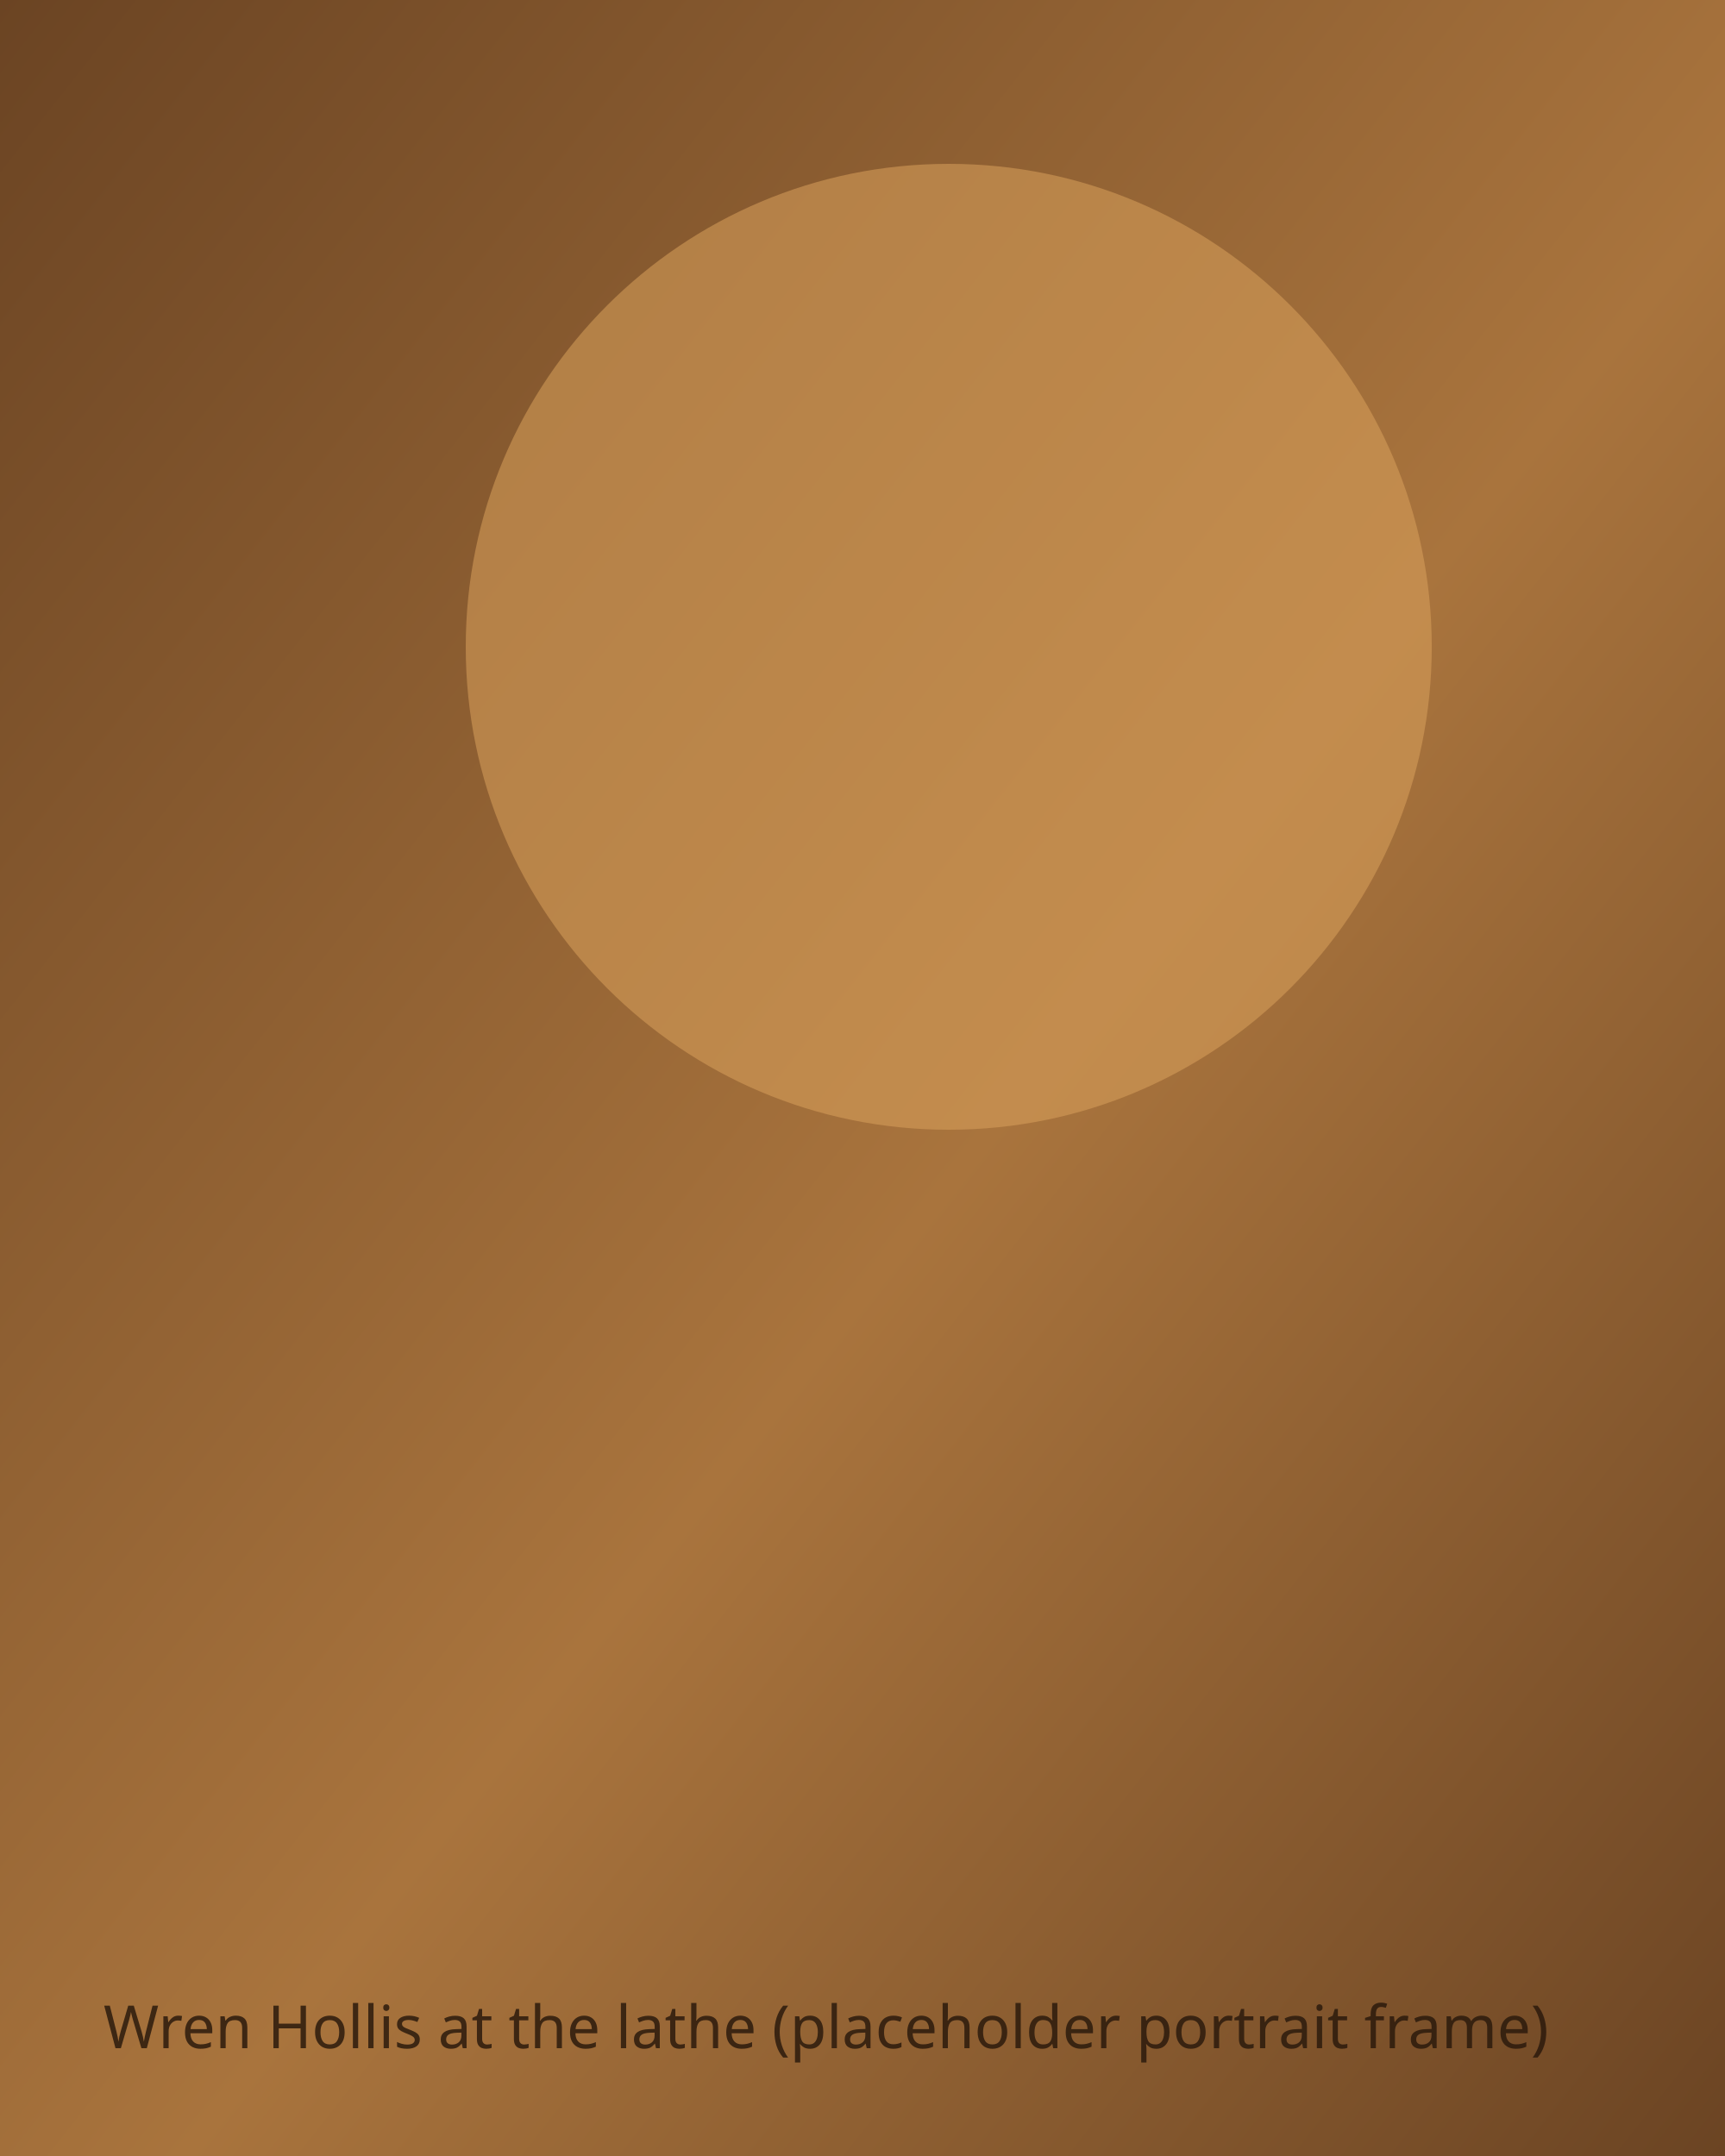
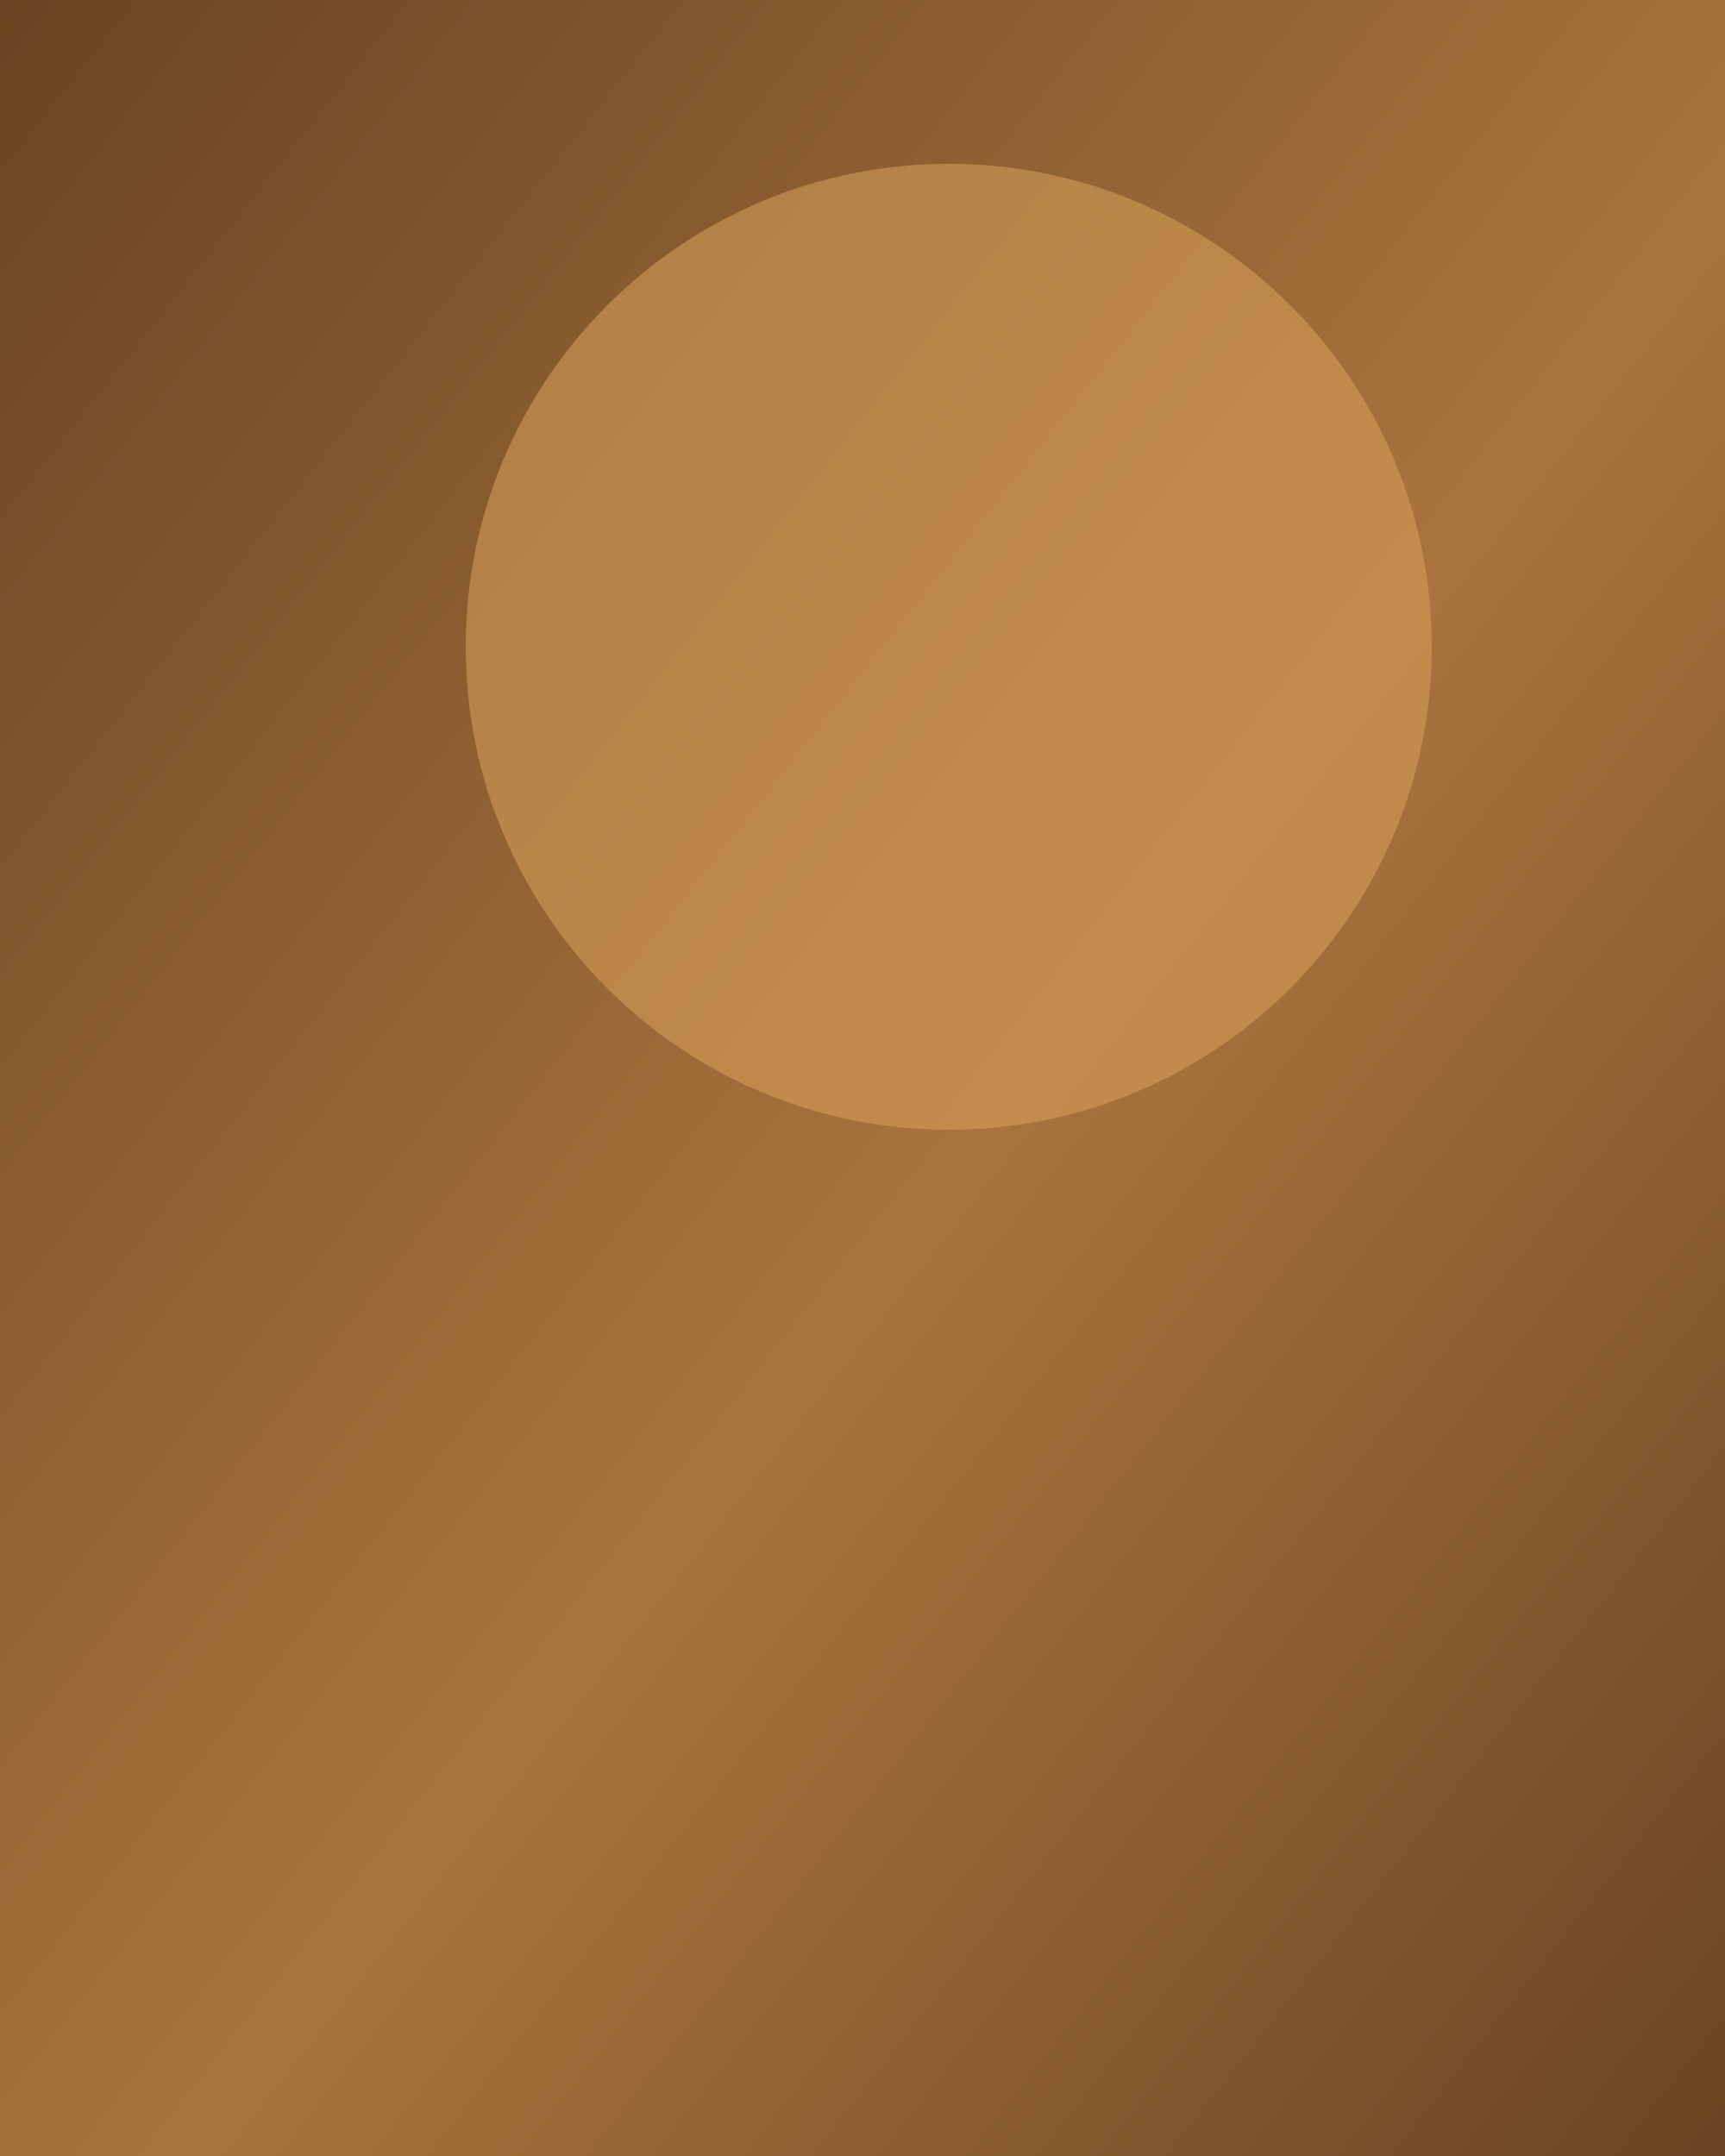
- <svg xmlns="http://www.w3.org/2000/svg" viewBox="0 0 608 760" role="img" aria-label="Wren Hollis at the lathe (placeholder portrait frame)">
+ <svg xmlns="http://www.w3.org/2000/svg" viewBox="0 0 608 760" role="img" aria-label="Wren Hollis at the lathe">
  <defs>
    <linearGradient id="g" x1="0" y1="0" x2="1" y2="1">
      <stop offset="0" stop-color="#6b4423" />
      <stop offset="0.55" stop-color="#a9743d" />
      <stop offset="1" stop-color="#6b4423" />
    </linearGradient>
  </defs>
  <rect width="608" height="760" fill="url(#g)" />
  <circle cx="334.4" cy="228" r="170.24" fill="#d9a05b" opacity="0.55" />
-   <text x="36.48" y="722" font-family="system-ui, sans-serif" font-size="21" fill="#2b1a0c" opacity="0.85">Wren Hollis at the lathe (placeholder portrait frame)</text>
</svg>
